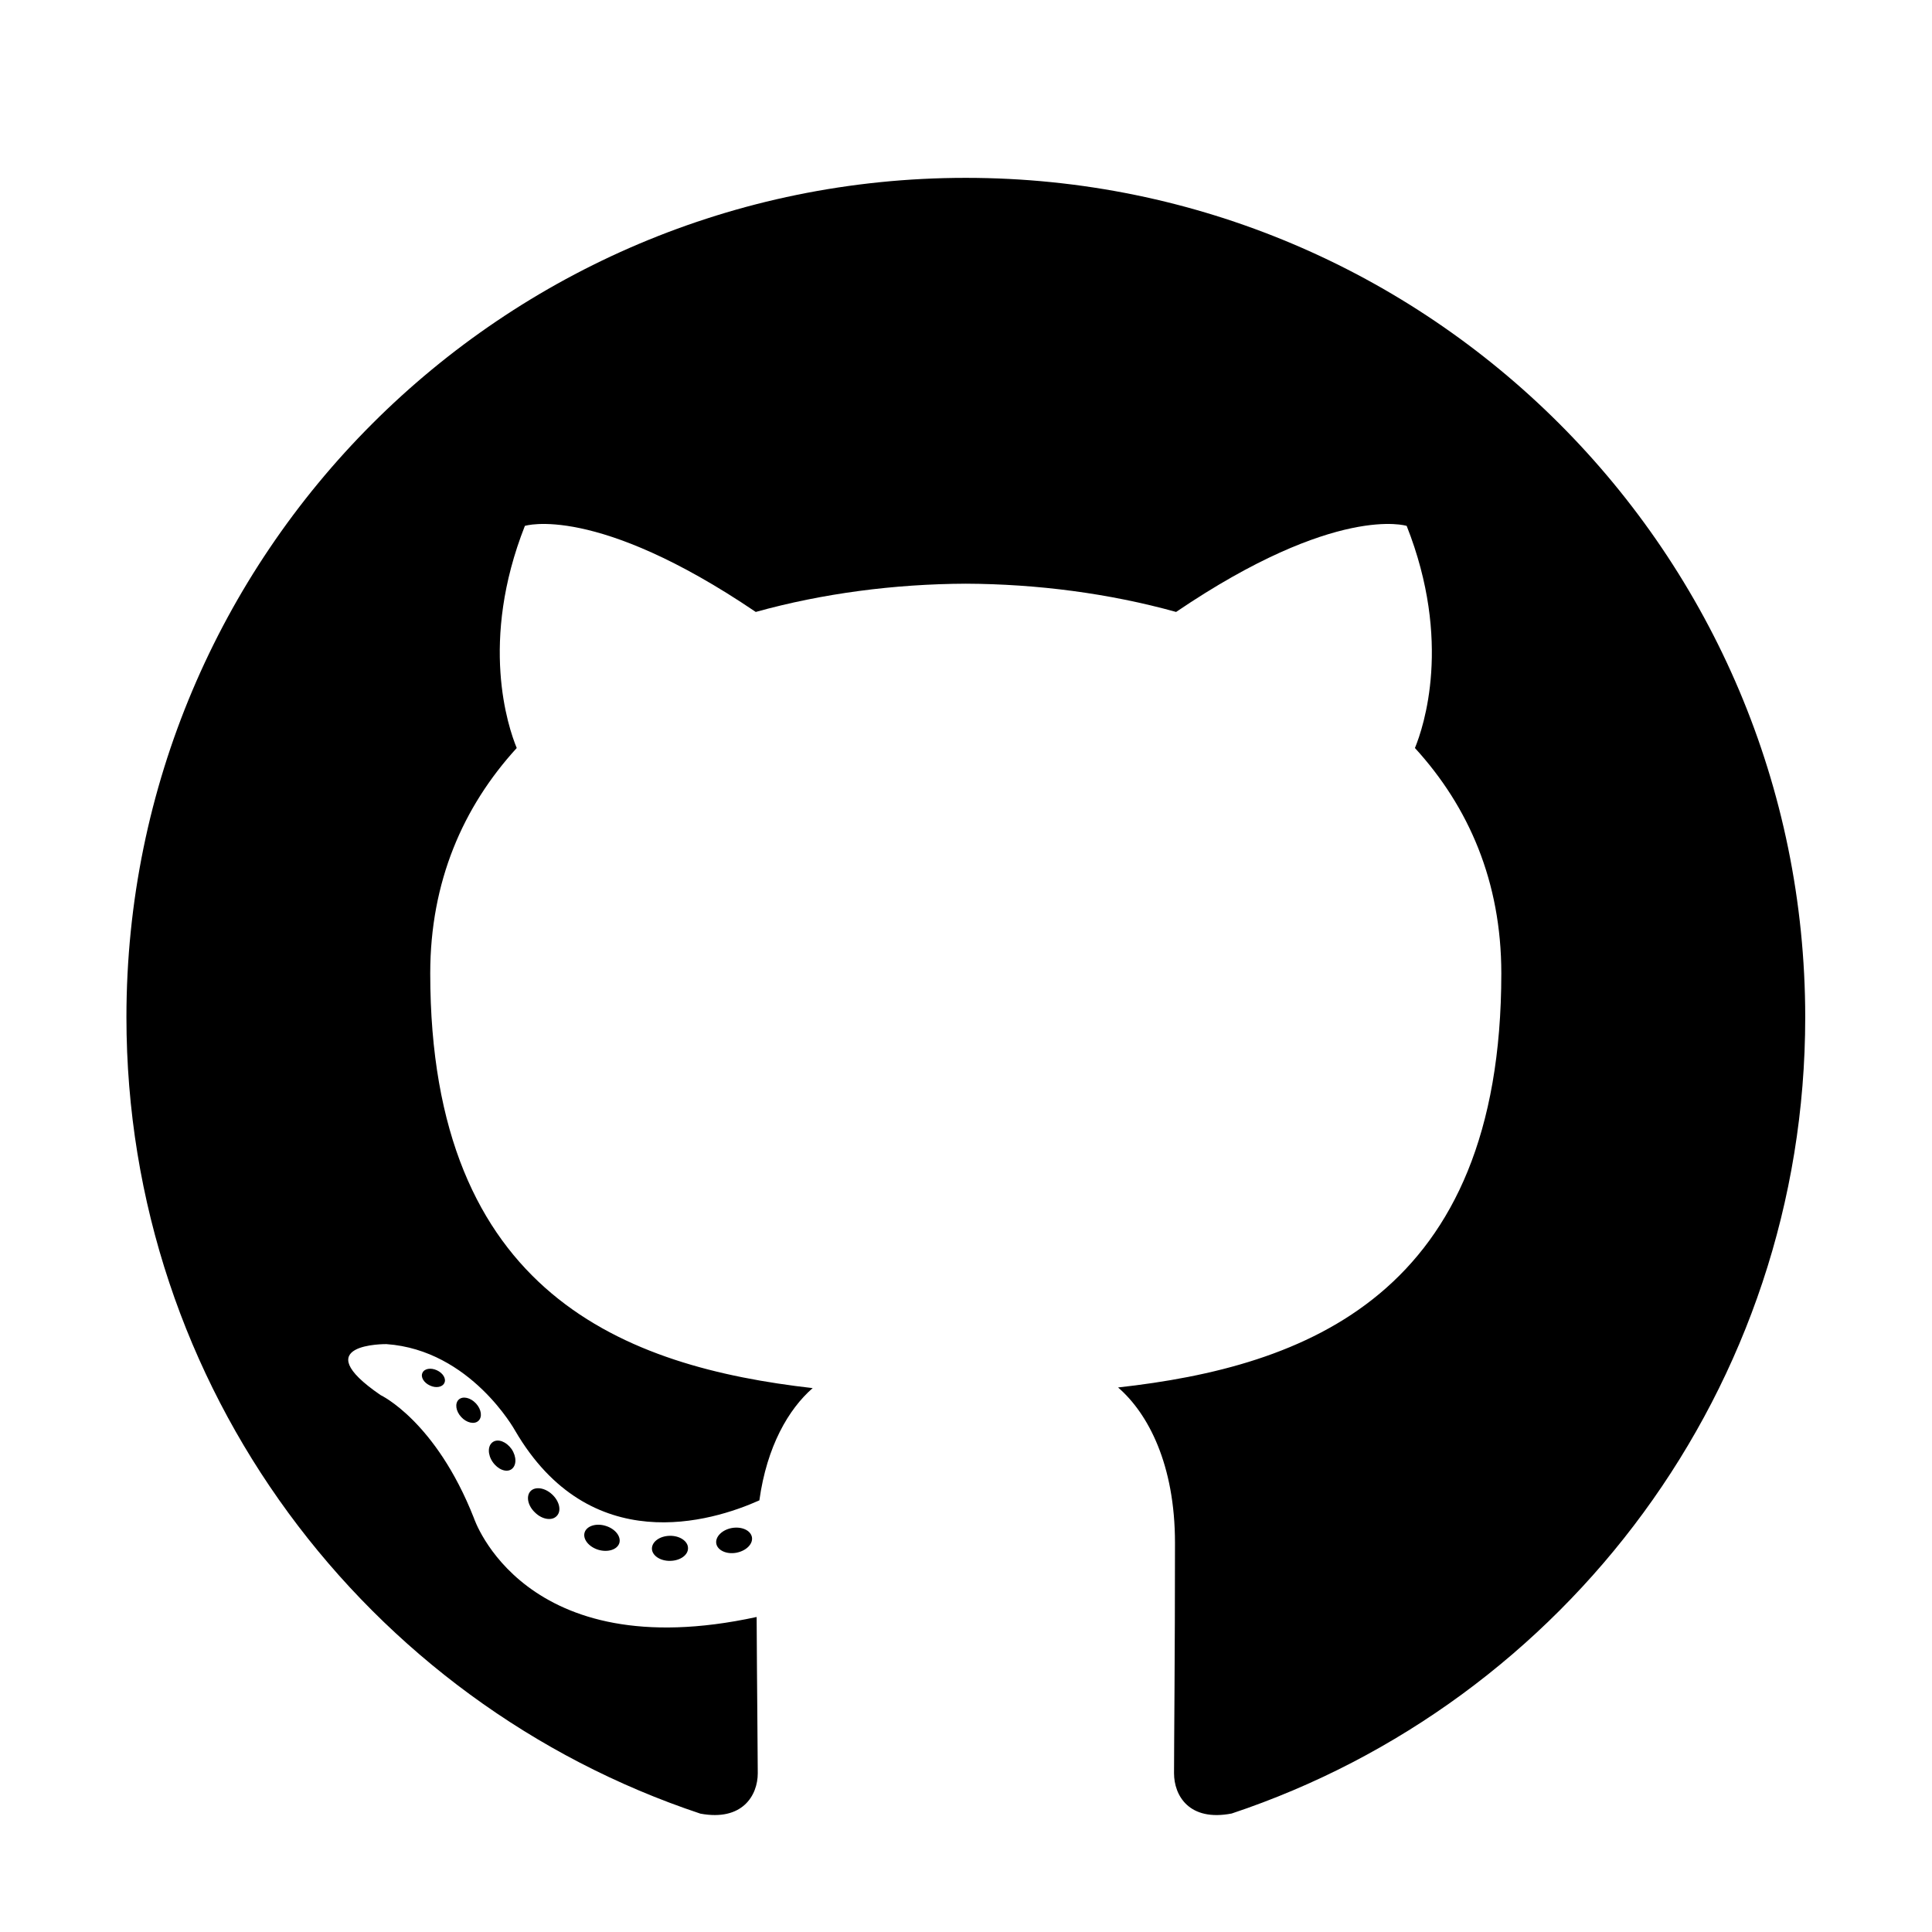
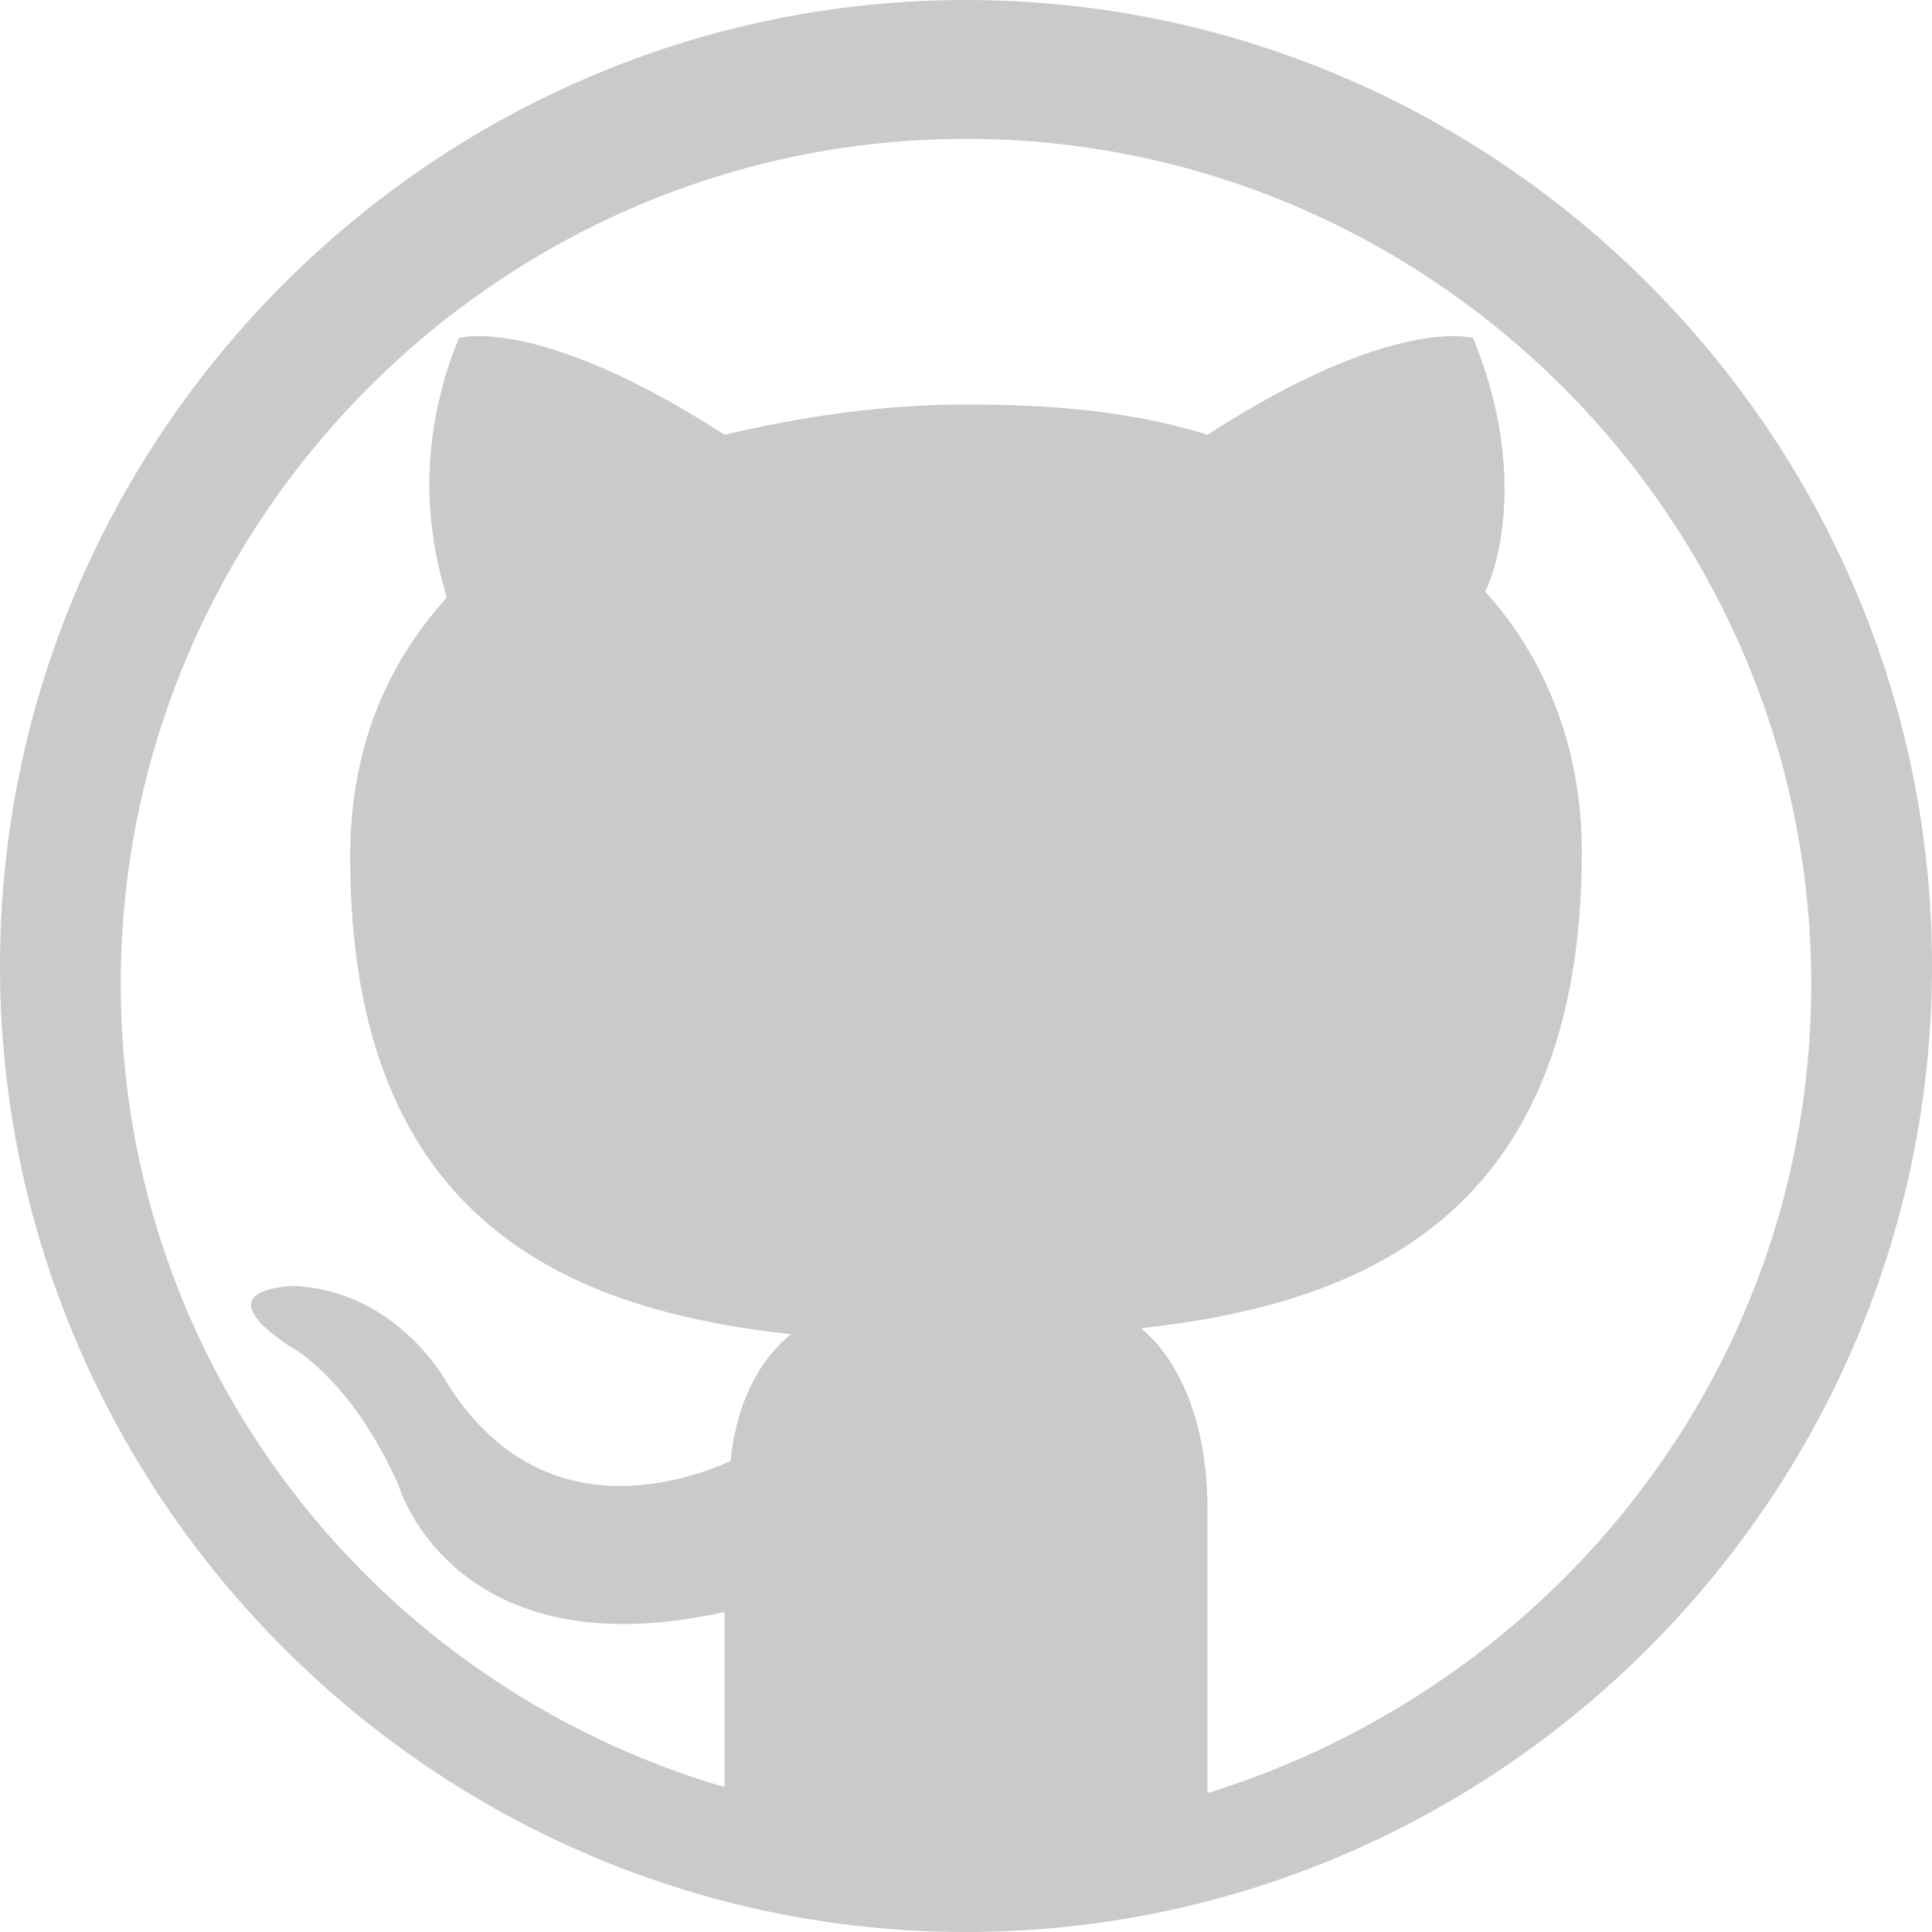
- <svg xmlns="http://www.w3.org/2000/svg" enable-background="new -1163 1657.697 56.693 56.693" height="56.693px" id="Layer_1" version="1.1" viewBox="-1163 1657.697 56.693 56.693" width="56.693px" xml:space="preserve">
+ <svg xmlns="http://www.w3.org/2000/svg" height="32" style="overflow:visible;enable-background:new 0 0 32 32" viewBox="0 0 32 32" width="32" xml:space="preserve">
  <g>
-     <path clip-rule="evenodd" d="M-1134.66,1662.916c-13.601,0-24.63,11.027-24.63,24.63   c0,10.882,7.057,20.114,16.843,23.371c1.231,0.228,1.683-0.534,1.683-1.185c0-0.587-0.023-2.528-0.033-4.586   c-6.852,1.49-8.298-2.906-8.298-2.906c-1.121-2.847-2.735-3.604-2.735-3.604   c-2.235-1.529,0.169-1.497,0.169-1.497c2.473,0.174,3.776,2.538,3.776,2.538c2.197,3.765,5.762,2.676,7.168,2.047   c0.221-1.592,0.859-2.679,1.564-3.294c-5.471-0.623-11.222-2.735-11.222-12.172c0-2.689,0.962-4.886,2.538-6.611   c-0.256-0.621-1.099-3.126,0.239-6.518c0,0,2.068-0.662,6.775,2.525c1.965-0.546,4.072-0.82,6.165-0.829   c2.093,0.009,4.202,0.283,6.17,0.829c4.701-3.187,6.766-2.525,6.766-2.525c1.341,3.393,0.497,5.898,0.242,6.518   c1.579,1.725,2.535,3.922,2.535,6.611c0,9.46-5.762,11.543-11.246,12.153c0.883,0.764,1.67,2.263,1.67,4.561   c0,3.296-0.028,5.948-0.028,6.759c0,0.656,0.443,1.424,1.692,1.182c9.781-3.26,16.83-12.49,16.83-23.368   C-1110.03,1673.943-1121.057,1662.916-1134.66,1662.916z" fill-rule="evenodd" />
-     <path d="M-1149.961,1698.279c-0.054,0.123-0.247,0.159-0.422,0.075c-0.179-0.08-0.279-0.247-0.221-0.37   c0.053-0.126,0.246-0.161,0.424-0.077C-1150.001,1697.988-1149.899,1698.157-1149.961,1698.279L-1149.961,1698.279z    M-1150.264,1698.055" />
-     <path d="M-1148.963,1699.392c-0.117,0.109-0.347,0.058-0.503-0.114c-0.161-0.172-0.191-0.402-0.072-0.512   c0.121-0.109,0.344-0.058,0.505,0.114C-1148.872,1699.054-1148.841,1699.282-1148.963,1699.392L-1148.963,1699.392z    M-1149.198,1699.14" />
-     <path d="M-1147.992,1700.811c-0.151,0.105-0.398,0.007-0.55-0.212c-0.151-0.219-0.151-0.482,0.004-0.587   c0.153-0.105,0.396-0.01,0.55,0.207C-1147.838,1700.441-1147.838,1700.703-1147.992,1700.811L-1147.992,1700.811z    M-1147.992,1700.811" />
-     <path d="M-1146.662,1702.181c-0.135,0.149-0.423,0.109-0.633-0.095c-0.215-0.198-0.275-0.48-0.14-0.629   c0.137-0.149,0.426-0.107,0.638,0.094C-1146.583,1701.75-1146.518,1702.034-1146.662,1702.181L-1146.662,1702.181z    M-1146.662,1702.181" />
-     <path d="M-1144.826,1702.977c-0.06,0.193-0.337,0.28-0.615,0.198c-0.279-0.085-0.461-0.31-0.405-0.505   c0.058-0.194,0.336-0.285,0.617-0.198C-1144.951,1702.556-1144.769,1702.781-1144.826,1702.977L-1144.826,1702.977z    M-1144.826,1702.977" />
-     <path d="M-1142.811,1703.124c0.007,0.203-0.23,0.372-0.523,0.375c-0.294,0.007-0.533-0.158-0.536-0.358   c0-0.205,0.231-0.372,0.526-0.377C-1143.051,1702.759-1142.811,1702.923-1142.811,1703.124L-1142.811,1703.124z    M-1142.811,1703.124" />
-     <path d="M-1140.935,1702.805c0.035,0.198-0.169,0.402-0.459,0.456c-0.286,0.053-0.55-0.07-0.587-0.267   c-0.035-0.203,0.172-0.407,0.457-0.459C-1141.233,1702.485-1140.972,1702.604-1140.935,1702.805L-1140.935,1702.805z    M-1140.935,1702.805" />
+     <g id="Github_1_">
+       <path d="M16,0C7.2,0,0,7.2,0,16       c0,8.8,7.2,16,16,16c8.8,0,16-7.2,16-16C32,7.2,24.8,0,16,0z M20,29.7c0-0.1,0-0.2,0-0.3c0-0.5,0-2.3,0-4.4       c0-1.5-0.5-2.5-1.1-3c3.6-0.4,7.3-1.8,7.3-7.9c0-1.7-0.6-3.2-1.6-4.3c0.2-0.4,0.7-2-0.2-4.2c0,0-1.3-0.4-4.4,1.6       c-1.3-0.4-2.6-0.5-4-0.5c-1.4,0-2.7,0.2-4,0.5C8.9,5.2,7.6,5.6,7.6,5.6C6.7,7.8,7.3,9.5,7.4,9.9c-1,1.1-1.6,2.5-1.6,4.3       c0,6.1,3.7,7.5,7.3,7.9c-0.5,0.4-0.9,1.1-1,2.1c-0.9,0.4-3.2,1.1-4.7-1.3c0,0-0.8-1.5-2.5-1.6c0,0-1.6,0-0.1,1       c0,0,1,0.5,1.8,2.3c0,0,0.9,3.1,5.4,2.1c0,1.3,0,2.3,0,2.7c0,0.1,0,0.2,0,0.2C6.2,27.9,2,22.6,2,16.3c0-7.7,6.3-14,14-14       c7.7,0,14,6.3,14,14C30,22.6,25.8,27.9,20,29.7z" id="Github" style="fill-rule:evenodd;clip-rule:evenodd;fill:#C9CACC;" />
+     </g>
  </g>
</svg>
